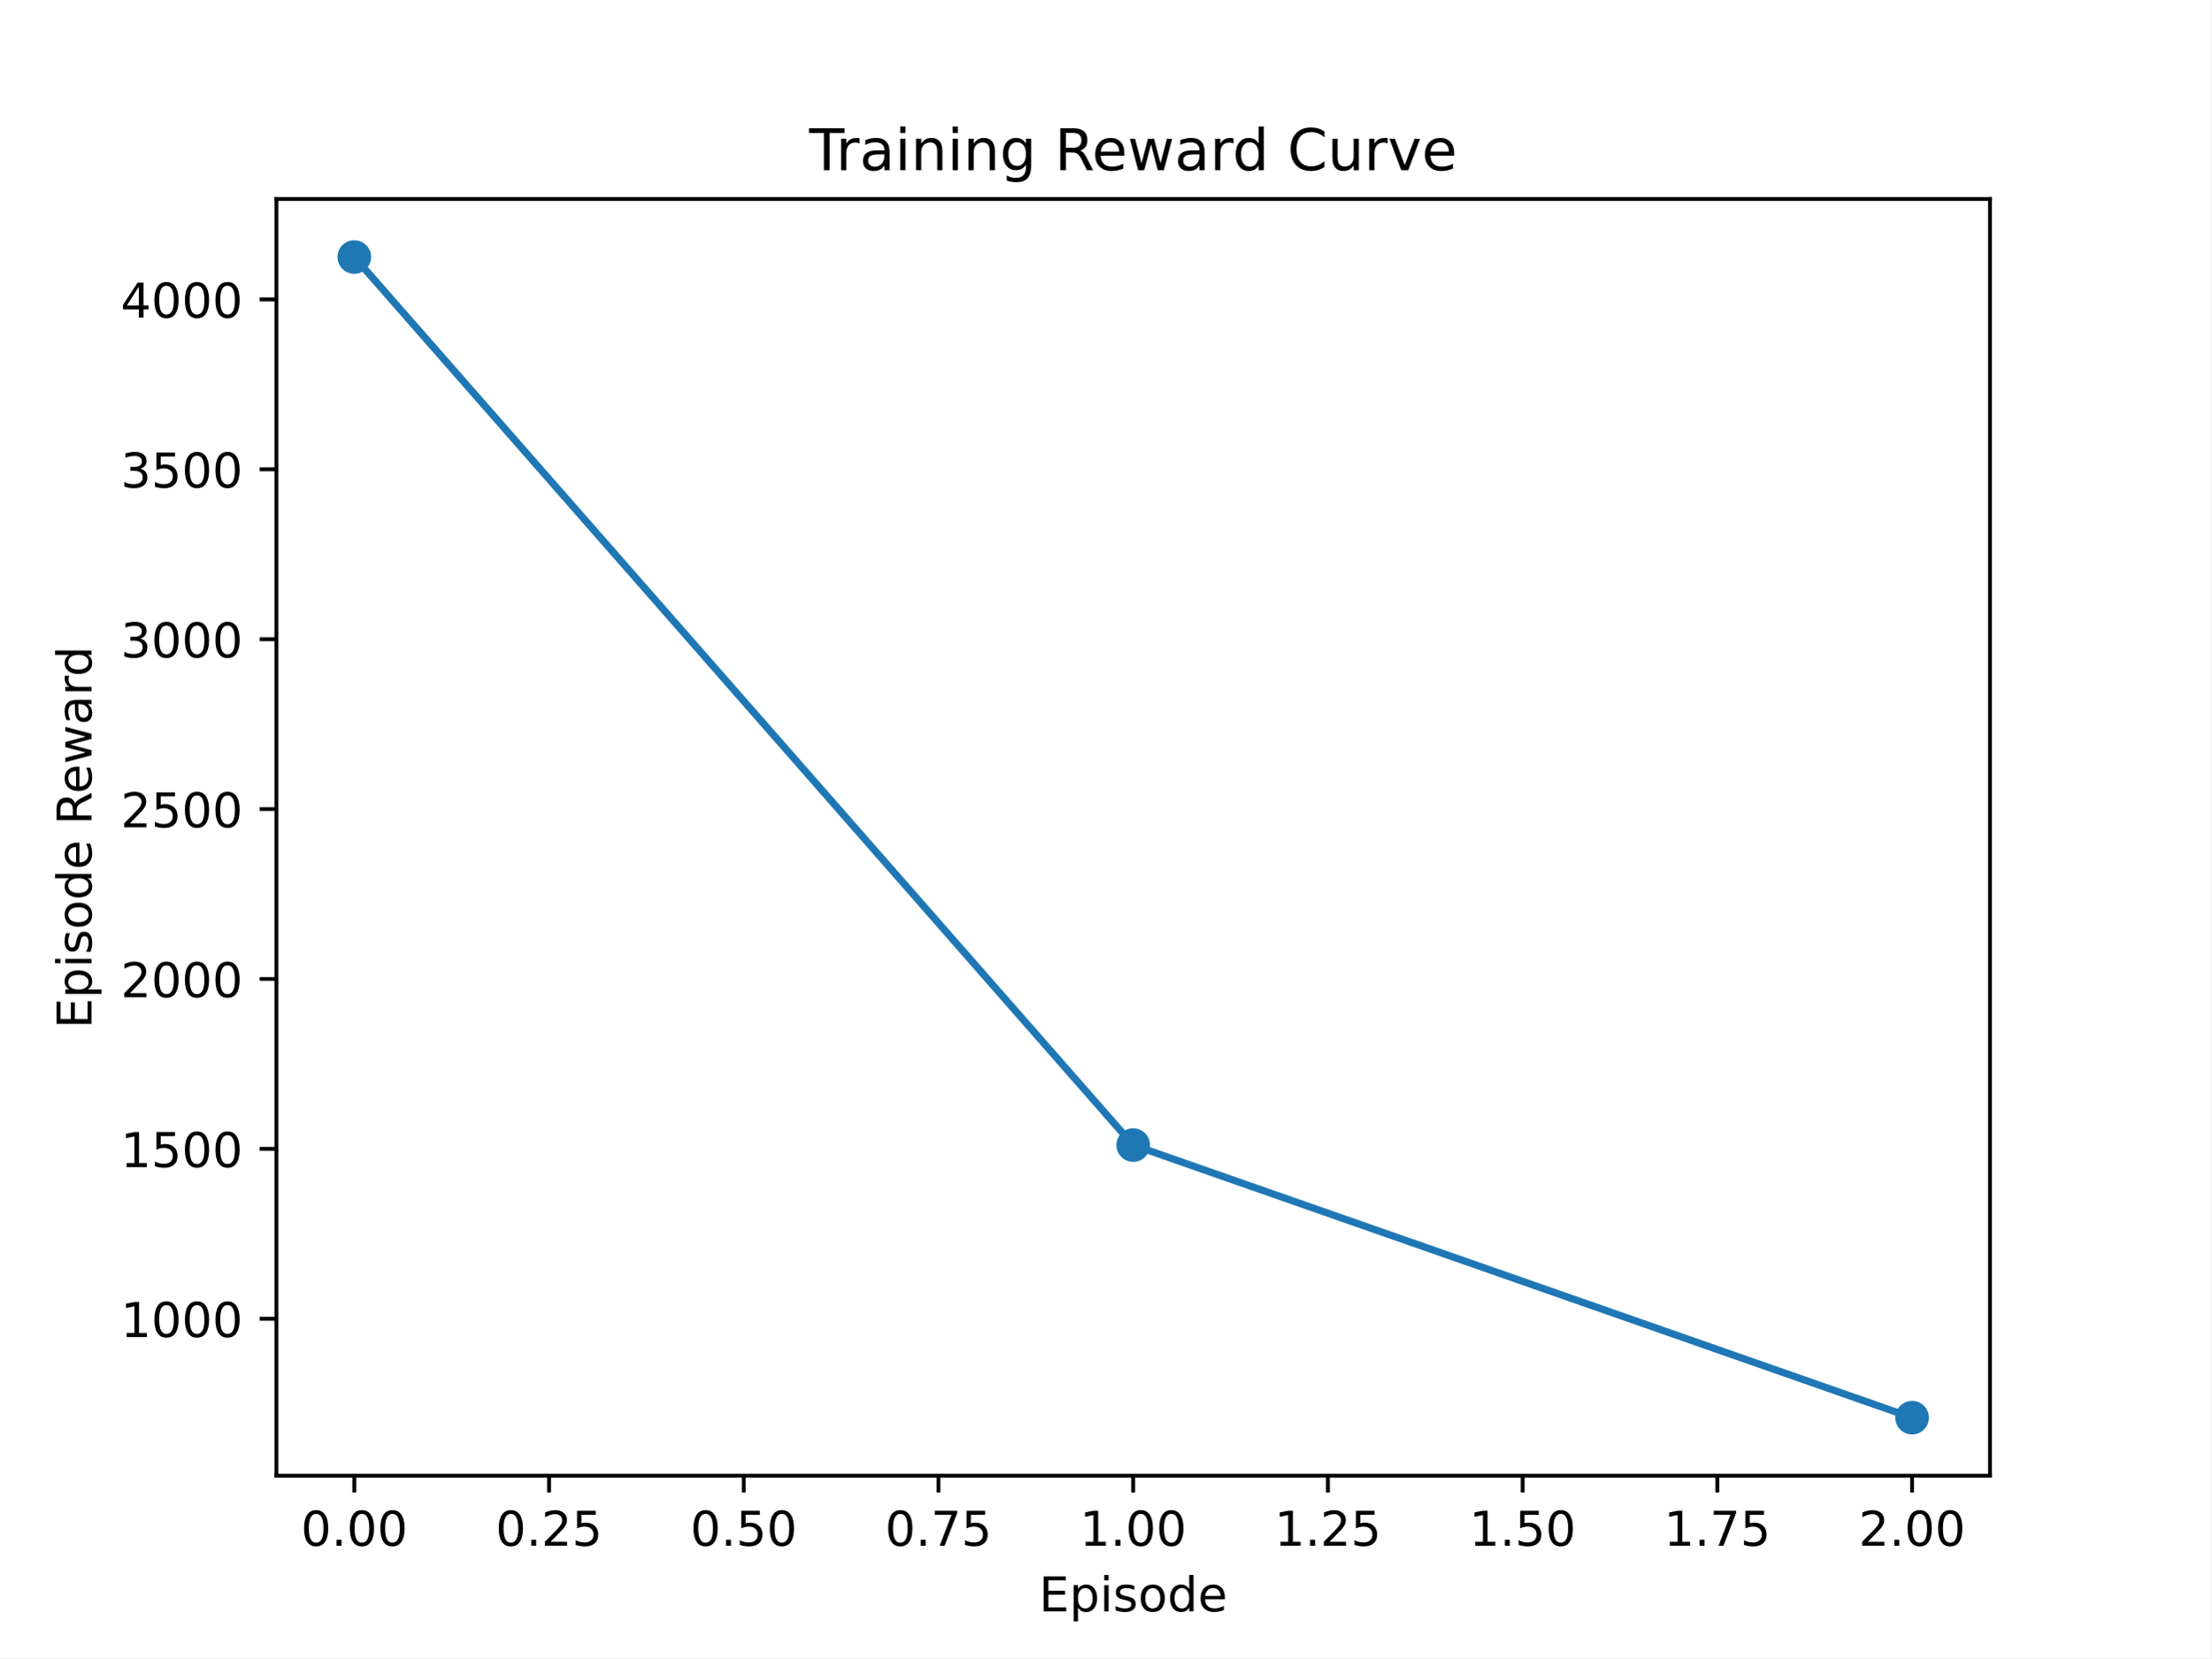
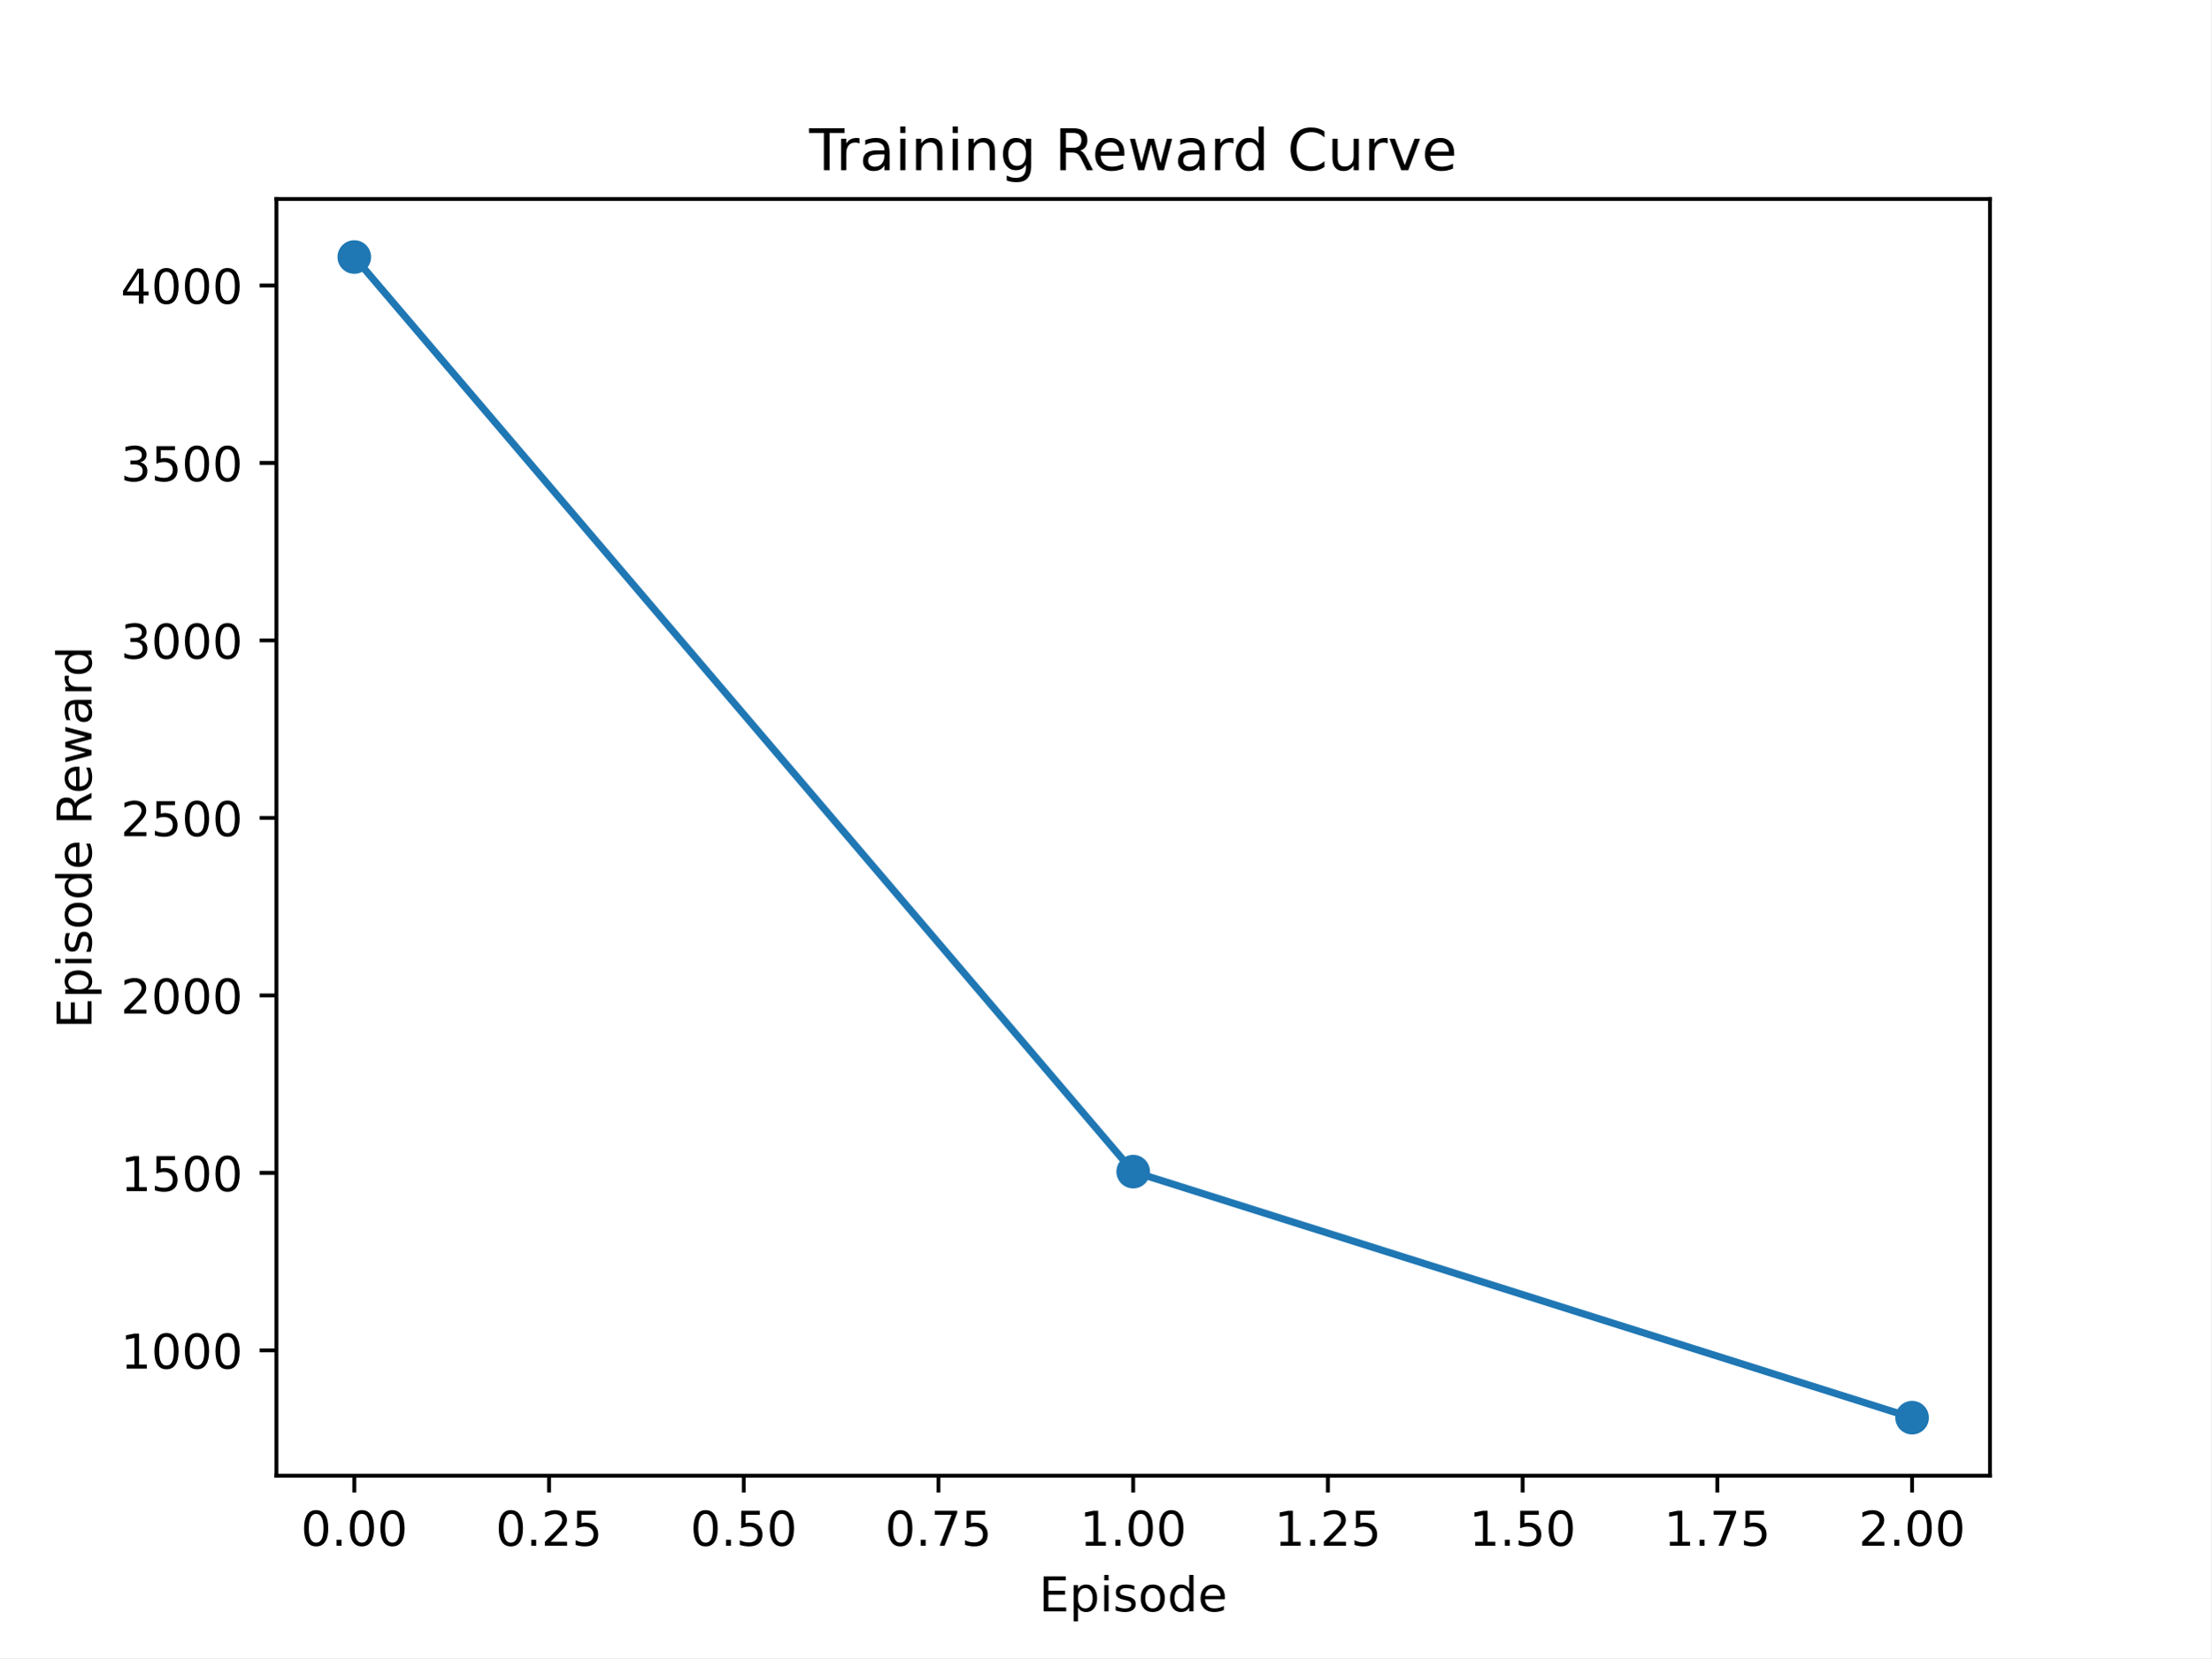
<svg xmlns="http://www.w3.org/2000/svg" xmlns:xlink="http://www.w3.org/1999/xlink" width="460.8pt" height="345.6pt" viewBox="0 0 460.8 345.6" version="1.1">
  <defs>
    <style type="text/css">*{stroke-linejoin: round; stroke-linecap: butt}</style>
  </defs>
  <g id="figure_1">
    <g id="patch_1">
      <path d="M 0 345.6  L 460.8 345.6  L 460.8 0  L 0 0  z " style="fill: #ffffff" />
    </g>
    <g id="axes_1">
      <g id="patch_2">
        <path d="M 57.6 307.584  L 414.72 307.584  L 414.72 41.472  L 57.6 41.472  z " style="fill: #ffffff" />
      </g>
      <g id="matplotlib.axis_1">
        <g id="xtick_1">
          <g id="line2d_1">
            <defs>
-               <path id="m4c6d0858ba" d="M 0 0  L 0 3.5  " style="stroke: #000000; stroke-width: 0.8" />
+               <path id="mf7f7e675d6" d="M 0 0  L 0 3.5  " style="stroke: #000000; stroke-width: 0.8" />
            </defs>
            <g>
-               <use xlink:href="#m4c6d0858ba" x="73.833" y="307.584" style="stroke: #000000; stroke-width: 0.8" />
+               <use xlink:href="#mf7f7e675d6" x="73.833" y="307.584" style="stroke: #000000; stroke-width: 0.8" />
            </g>
          </g>
          <g id="text_1">
            <g transform="translate(62.69991 322.1824) scale(0.1 -0.1)">
              <defs>
                <path id="DejaVuSans-30" d="M 2034 4250  Q 1547 4250 1301 3770  Q 1056 3291 1056 2328  Q 1056 1369 1301 889  Q 1547 409 2034 409  Q 2525 409 2770 889  Q 3016 1369 3016 2328  Q 3016 3291 2770 3770  Q 2525 4250 2034 4250  z M 2034 4750  Q 2819 4750 3233 4129  Q 3647 3509 3647 2328  Q 3647 1150 3233 529  Q 2819 -91 2034 -91  Q 1250 -91 836 529  Q 422 1150 422 2328  Q 422 3509 836 4129  Q 1250 4750 2034 4750  z " transform="scale(0.015625)" />
                <path id="DejaVuSans-2e" d="M 684 794  L 1344 794  L 1344 0  L 684 0  L 684 794  z " transform="scale(0.015625)" />
              </defs>
              <use xlink:href="#DejaVuSans-30" />
              <use xlink:href="#DejaVuSans-2e" x="63.623" />
              <use xlink:href="#DejaVuSans-30" x="95.41" />
              <use xlink:href="#DejaVuSans-30" x="159.033" />
            </g>
          </g>
        </g>
        <g id="xtick_2">
          <g id="line2d_2">
            <g>
-               <use xlink:href="#m4c6d0858ba" x="114.415" y="307.584" style="stroke: #000000; stroke-width: 0.8" />
+               <use xlink:href="#mf7f7e675d6" x="114.415" y="307.584" style="stroke: #000000; stroke-width: 0.8" />
            </g>
          </g>
          <g id="text_2">
            <g transform="translate(103.2817 322.1824) scale(0.1 -0.1)">
              <defs>
                <path id="DejaVuSans-32" d="M 1228 531  L 3431 531  L 3431 0  L 469 0  L 469 531  Q 828 903 1448 1529  Q 2069 2156 2228 2338  Q 2531 2678 2651 2914  Q 2772 3150 2772 3378  Q 2772 3750 2511 3984  Q 2250 4219 1831 4219  Q 1534 4219 1204 4116  Q 875 4013 500 3803  L 500 4441  Q 881 4594 1212 4672  Q 1544 4750 1819 4750  Q 2544 4750 2975 4387  Q 3406 4025 3406 3419  Q 3406 3131 3298 2873  Q 3191 2616 2906 2266  Q 2828 2175 2409 1742  Q 1991 1309 1228 531  z " transform="scale(0.015625)" />
                <path id="DejaVuSans-35" d="M 691 4666  L 3169 4666  L 3169 4134  L 1269 4134  L 1269 2991  Q 1406 3038 1543 3061  Q 1681 3084 1819 3084  Q 2600 3084 3056 2656  Q 3513 2228 3513 1497  Q 3513 744 3044 326  Q 2575 -91 1722 -91  Q 1428 -91 1123 -41  Q 819 9 494 109  L 494 744  Q 775 591 1075 516  Q 1375 441 1709 441  Q 2250 441 2565 725  Q 2881 1009 2881 1497  Q 2881 1984 2565 2268  Q 2250 2553 1709 2553  Q 1456 2553 1204 2497  Q 953 2441 691 2322  L 691 4666  z " transform="scale(0.015625)" />
              </defs>
              <use xlink:href="#DejaVuSans-30" />
              <use xlink:href="#DejaVuSans-2e" x="63.623" />
              <use xlink:href="#DejaVuSans-32" x="95.41" />
              <use xlink:href="#DejaVuSans-35" x="159.033" />
            </g>
          </g>
        </g>
        <g id="xtick_3">
          <g id="line2d_3">
            <g>
-               <use xlink:href="#m4c6d0858ba" x="154.996" y="307.584" style="stroke: #000000; stroke-width: 0.8" />
+               <use xlink:href="#mf7f7e675d6" x="154.996" y="307.584" style="stroke: #000000; stroke-width: 0.8" />
            </g>
          </g>
          <g id="text_3">
            <g transform="translate(143.8636 322.1824) scale(0.1 -0.1)">
              <use xlink:href="#DejaVuSans-30" />
              <use xlink:href="#DejaVuSans-2e" x="63.623" />
              <use xlink:href="#DejaVuSans-35" x="95.41" />
              <use xlink:href="#DejaVuSans-30" x="159.033" />
            </g>
          </g>
        </g>
        <g id="xtick_4">
          <g id="line2d_4">
            <g>
-               <use xlink:href="#m4c6d0858ba" x="195.578" y="307.584" style="stroke: #000000; stroke-width: 0.8" />
+               <use xlink:href="#mf7f7e675d6" x="195.578" y="307.584" style="stroke: #000000; stroke-width: 0.8" />
            </g>
          </g>
          <g id="text_4">
            <g transform="translate(184.4454 322.1824) scale(0.1 -0.1)">
              <defs>
                <path id="DejaVuSans-37" d="M 525 4666  L 3525 4666  L 3525 4397  L 1831 0  L 1172 0  L 2766 4134  L 525 4134  L 525 4666  z " transform="scale(0.015625)" />
              </defs>
              <use xlink:href="#DejaVuSans-30" />
              <use xlink:href="#DejaVuSans-2e" x="63.623" />
              <use xlink:href="#DejaVuSans-37" x="95.41" />
              <use xlink:href="#DejaVuSans-35" x="159.033" />
            </g>
          </g>
        </g>
        <g id="xtick_5">
          <g id="line2d_5">
            <g>
-               <use xlink:href="#m4c6d0858ba" x="236.16" y="307.584" style="stroke: #000000; stroke-width: 0.8" />
+               <use xlink:href="#mf7f7e675d6" x="236.16" y="307.584" style="stroke: #000000; stroke-width: 0.8" />
            </g>
          </g>
          <g id="text_5">
            <g transform="translate(225.0272 322.1824) scale(0.1 -0.1)">
              <defs>
                <path id="DejaVuSans-31" d="M 794 531  L 1825 531  L 1825 4091  L 703 3866  L 703 4441  L 1819 4666  L 2450 4666  L 2450 531  L 3481 531  L 3481 0  L 794 0  L 794 531  z " transform="scale(0.015625)" />
              </defs>
              <use xlink:href="#DejaVuSans-31" />
              <use xlink:href="#DejaVuSans-2e" x="63.623" />
              <use xlink:href="#DejaVuSans-30" x="95.41" />
              <use xlink:href="#DejaVuSans-30" x="159.033" />
            </g>
          </g>
        </g>
        <g id="xtick_6">
          <g id="line2d_6">
            <g>
-               <use xlink:href="#m4c6d0858ba" x="276.742" y="307.584" style="stroke: #000000; stroke-width: 0.8" />
+               <use xlink:href="#mf7f7e675d6" x="276.742" y="307.584" style="stroke: #000000; stroke-width: 0.8" />
            </g>
          </g>
          <g id="text_6">
            <g transform="translate(265.609 322.1824) scale(0.1 -0.1)">
              <use xlink:href="#DejaVuSans-31" />
              <use xlink:href="#DejaVuSans-2e" x="63.623" />
              <use xlink:href="#DejaVuSans-32" x="95.41" />
              <use xlink:href="#DejaVuSans-35" x="159.033" />
            </g>
          </g>
        </g>
        <g id="xtick_7">
          <g id="line2d_7">
            <g>
-               <use xlink:href="#m4c6d0858ba" x="317.324" y="307.584" style="stroke: #000000; stroke-width: 0.8" />
+               <use xlink:href="#mf7f7e675d6" x="317.324" y="307.584" style="stroke: #000000; stroke-width: 0.8" />
            </g>
          </g>
          <g id="text_7">
            <g transform="translate(306.1908 322.1824) scale(0.1 -0.1)">
              <use xlink:href="#DejaVuSans-31" />
              <use xlink:href="#DejaVuSans-2e" x="63.623" />
              <use xlink:href="#DejaVuSans-35" x="95.41" />
              <use xlink:href="#DejaVuSans-30" x="159.033" />
            </g>
          </g>
        </g>
        <g id="xtick_8">
          <g id="line2d_8">
            <g>
-               <use xlink:href="#m4c6d0858ba" x="357.905" y="307.584" style="stroke: #000000; stroke-width: 0.8" />
+               <use xlink:href="#mf7f7e675d6" x="357.905" y="307.584" style="stroke: #000000; stroke-width: 0.8" />
            </g>
          </g>
          <g id="text_8">
            <g transform="translate(346.7726 322.1824) scale(0.1 -0.1)">
              <use xlink:href="#DejaVuSans-31" />
              <use xlink:href="#DejaVuSans-2e" x="63.623" />
              <use xlink:href="#DejaVuSans-37" x="95.41" />
              <use xlink:href="#DejaVuSans-35" x="159.033" />
            </g>
          </g>
        </g>
        <g id="xtick_9">
          <g id="line2d_9">
            <g>
-               <use xlink:href="#m4c6d0858ba" x="398.487" y="307.584" style="stroke: #000000; stroke-width: 0.8" />
+               <use xlink:href="#mf7f7e675d6" x="398.487" y="307.584" style="stroke: #000000; stroke-width: 0.8" />
            </g>
          </g>
          <g id="text_9">
            <g transform="translate(387.3545 322.1824) scale(0.1 -0.1)">
              <use xlink:href="#DejaVuSans-32" />
              <use xlink:href="#DejaVuSans-2e" x="63.623" />
              <use xlink:href="#DejaVuSans-30" x="95.41" />
              <use xlink:href="#DejaVuSans-30" x="159.033" />
            </g>
          </g>
        </g>
        <g id="text_10">
          <g transform="translate(216.5225 335.8606) scale(0.1 -0.1)">
            <defs>
              <path id="DejaVuSans-45" d="M 628 4666  L 3578 4666  L 3578 4134  L 1259 4134  L 1259 2753  L 3481 2753  L 3481 2222  L 1259 2222  L 1259 531  L 3634 531  L 3634 0  L 628 0  L 628 4666  z " transform="scale(0.015625)" />
              <path id="DejaVuSans-70" d="M 1159 525  L 1159 -1331  L 581 -1331  L 581 3500  L 1159 3500  L 1159 2969  Q 1341 3281 1617 3432  Q 1894 3584 2278 3584  Q 2916 3584 3314 3078  Q 3713 2572 3713 1747  Q 3713 922 3314 415  Q 2916 -91 2278 -91  Q 1894 -91 1617 61  Q 1341 213 1159 525  z M 3116 1747  Q 3116 2381 2855 2742  Q 2594 3103 2138 3103  Q 1681 3103 1420 2742  Q 1159 2381 1159 1747  Q 1159 1113 1420 752  Q 1681 391 2138 391  Q 2594 391 2855 752  Q 3116 1113 3116 1747  z " transform="scale(0.015625)" />
              <path id="DejaVuSans-69" d="M 603 3500  L 1178 3500  L 1178 0  L 603 0  L 603 3500  z M 603 4863  L 1178 4863  L 1178 4134  L 603 4134  L 603 4863  z " transform="scale(0.015625)" />
              <path id="DejaVuSans-73" d="M 2834 3397  L 2834 2853  Q 2591 2978 2328 3040  Q 2066 3103 1784 3103  Q 1356 3103 1142 2972  Q 928 2841 928 2578  Q 928 2378 1081 2264  Q 1234 2150 1697 2047  L 1894 2003  Q 2506 1872 2764 1633  Q 3022 1394 3022 966  Q 3022 478 2636 193  Q 2250 -91 1575 -91  Q 1294 -91 989 -36  Q 684 19 347 128  L 347 722  Q 666 556 975 473  Q 1284 391 1588 391  Q 1994 391 2212 530  Q 2431 669 2431 922  Q 2431 1156 2273 1281  Q 2116 1406 1581 1522  L 1381 1569  Q 847 1681 609 1914  Q 372 2147 372 2553  Q 372 3047 722 3315  Q 1072 3584 1716 3584  Q 2034 3584 2315 3537  Q 2597 3491 2834 3397  z " transform="scale(0.015625)" />
              <path id="DejaVuSans-6f" d="M 1959 3097  Q 1497 3097 1228 2736  Q 959 2375 959 1747  Q 959 1119 1226 758  Q 1494 397 1959 397  Q 2419 397 2687 759  Q 2956 1122 2956 1747  Q 2956 2369 2687 2733  Q 2419 3097 1959 3097  z M 1959 3584  Q 2709 3584 3137 3096  Q 3566 2609 3566 1747  Q 3566 888 3137 398  Q 2709 -91 1959 -91  Q 1206 -91 779 398  Q 353 888 353 1747  Q 353 2609 779 3096  Q 1206 3584 1959 3584  z " transform="scale(0.015625)" />
              <path id="DejaVuSans-64" d="M 2906 2969  L 2906 4863  L 3481 4863  L 3481 0  L 2906 0  L 2906 525  Q 2725 213 2448 61  Q 2172 -91 1784 -91  Q 1150 -91 751 415  Q 353 922 353 1747  Q 353 2572 751 3078  Q 1150 3584 1784 3584  Q 2172 3584 2448 3432  Q 2725 3281 2906 2969  z M 947 1747  Q 947 1113 1208 752  Q 1469 391 1925 391  Q 2381 391 2643 752  Q 2906 1113 2906 1747  Q 2906 2381 2643 2742  Q 2381 3103 1925 3103  Q 1469 3103 1208 2742  Q 947 2381 947 1747  z " transform="scale(0.015625)" />
              <path id="DejaVuSans-65" d="M 3597 1894  L 3597 1613  L 953 1613  Q 991 1019 1311 708  Q 1631 397 2203 397  Q 2534 397 2845 478  Q 3156 559 3463 722  L 3463 178  Q 3153 47 2828 -22  Q 2503 -91 2169 -91  Q 1331 -91 842 396  Q 353 884 353 1716  Q 353 2575 817 3079  Q 1281 3584 2069 3584  Q 2775 3584 3186 3129  Q 3597 2675 3597 1894  z M 3022 2063  Q 3016 2534 2758 2815  Q 2500 3097 2075 3097  Q 1594 3097 1305 2825  Q 1016 2553 972 2059  L 3022 2063  z " transform="scale(0.015625)" />
            </defs>
            <use xlink:href="#DejaVuSans-45" />
            <use xlink:href="#DejaVuSans-70" x="63.184" />
            <use xlink:href="#DejaVuSans-69" x="126.66" />
            <use xlink:href="#DejaVuSans-73" x="154.443" />
            <use xlink:href="#DejaVuSans-6f" x="206.543" />
            <use xlink:href="#DejaVuSans-64" x="267.725" />
            <use xlink:href="#DejaVuSans-65" x="331.201" />
          </g>
        </g>
      </g>
      <g id="matplotlib.axis_2">
        <g id="ytick_1">
          <g id="line2d_10">
            <defs>
-               <path id="m5725491968" d="M 0 0  L -3.5 0  " style="stroke: #000000; stroke-width: 0.8" />
+               <path id="me0010e048b" d="M 0 0  L -3.5 0  " style="stroke: #000000; stroke-width: 0.8" />
            </defs>
            <g>
-               <use xlink:href="#m5725491968" x="57.6" y="274.876" style="stroke: #000000; stroke-width: 0.8" />
+               <use xlink:href="#me0010e048b" x="57.6" y="281.466" style="stroke: #000000; stroke-width: 0.8" />
            </g>
          </g>
          <g id="text_11">
-             <g transform="translate(25.15 278.6748) scale(0.1 -0.1)">
+             <g transform="translate(25.15 285.2654) scale(0.1 -0.1)">
              <use xlink:href="#DejaVuSans-31" />
              <use xlink:href="#DejaVuSans-30" x="63.623" />
              <use xlink:href="#DejaVuSans-30" x="127.246" />
              <use xlink:href="#DejaVuSans-30" x="190.869" />
            </g>
          </g>
        </g>
        <g id="ytick_2">
          <g id="line2d_11">
            <g>
-               <use xlink:href="#m5725491968" x="57.6" y="239.463" style="stroke: #000000; stroke-width: 0.8" />
+               <use xlink:href="#me0010e048b" x="57.6" y="244.47" style="stroke: #000000; stroke-width: 0.8" />
            </g>
          </g>
          <g id="text_12">
-             <g transform="translate(25.15 243.2619) scale(0.1 -0.1)">
+             <g transform="translate(25.15 248.2692) scale(0.1 -0.1)">
              <use xlink:href="#DejaVuSans-31" />
              <use xlink:href="#DejaVuSans-35" x="63.623" />
              <use xlink:href="#DejaVuSans-30" x="127.246" />
              <use xlink:href="#DejaVuSans-30" x="190.869" />
            </g>
          </g>
        </g>
        <g id="ytick_3">
          <g id="line2d_12">
            <g>
-               <use xlink:href="#m5725491968" x="57.6" y="204.05" style="stroke: #000000; stroke-width: 0.8" />
+               <use xlink:href="#me0010e048b" x="57.6" y="207.474" style="stroke: #000000; stroke-width: 0.8" />
            </g>
          </g>
          <g id="text_13">
-             <g transform="translate(25.15 207.849) scale(0.1 -0.1)">
+             <g transform="translate(25.15 211.273) scale(0.1 -0.1)">
              <use xlink:href="#DejaVuSans-32" />
              <use xlink:href="#DejaVuSans-30" x="63.623" />
              <use xlink:href="#DejaVuSans-30" x="127.246" />
              <use xlink:href="#DejaVuSans-30" x="190.869" />
            </g>
          </g>
        </g>
        <g id="ytick_4">
          <g id="line2d_13">
            <g>
-               <use xlink:href="#m5725491968" x="57.6" y="168.637" style="stroke: #000000; stroke-width: 0.8" />
+               <use xlink:href="#me0010e048b" x="57.6" y="170.478" style="stroke: #000000; stroke-width: 0.8" />
            </g>
          </g>
          <g id="text_14">
-             <g transform="translate(25.15 172.4362) scale(0.1 -0.1)">
+             <g transform="translate(25.15 174.2769) scale(0.1 -0.1)">
              <use xlink:href="#DejaVuSans-32" />
              <use xlink:href="#DejaVuSans-35" x="63.623" />
              <use xlink:href="#DejaVuSans-30" x="127.246" />
              <use xlink:href="#DejaVuSans-30" x="190.869" />
            </g>
          </g>
        </g>
        <g id="ytick_5">
          <g id="line2d_14">
            <g>
-               <use xlink:href="#m5725491968" x="57.6" y="133.224" style="stroke: #000000; stroke-width: 0.8" />
+               <use xlink:href="#me0010e048b" x="57.6" y="133.482" style="stroke: #000000; stroke-width: 0.8" />
            </g>
          </g>
          <g id="text_15">
-             <g transform="translate(25.15 137.0233) scale(0.1 -0.1)">
+             <g transform="translate(25.15 137.2807) scale(0.1 -0.1)">
              <defs>
                <path id="DejaVuSans-33" d="M 2597 2516  Q 3050 2419 3304 2112  Q 3559 1806 3559 1356  Q 3559 666 3084 287  Q 2609 -91 1734 -91  Q 1441 -91 1130 -33  Q 819 25 488 141  L 488 750  Q 750 597 1062 519  Q 1375 441 1716 441  Q 2309 441 2620 675  Q 2931 909 2931 1356  Q 2931 1769 2642 2001  Q 2353 2234 1838 2234  L 1294 2234  L 1294 2753  L 1863 2753  Q 2328 2753 2575 2939  Q 2822 3125 2822 3475  Q 2822 3834 2567 4026  Q 2313 4219 1838 4219  Q 1578 4219 1281 4162  Q 984 4106 628 3988  L 628 4550  Q 988 4650 1302 4700  Q 1616 4750 1894 4750  Q 2613 4750 3031 4423  Q 3450 4097 3450 3541  Q 3450 3153 3228 2886  Q 3006 2619 2597 2516  z " transform="scale(0.015625)" />
              </defs>
              <use xlink:href="#DejaVuSans-33" />
              <use xlink:href="#DejaVuSans-30" x="63.623" />
              <use xlink:href="#DejaVuSans-30" x="127.246" />
              <use xlink:href="#DejaVuSans-30" x="190.869" />
            </g>
          </g>
        </g>
        <g id="ytick_6">
          <g id="line2d_15">
            <g>
-               <use xlink:href="#m5725491968" x="57.6" y="97.811" style="stroke: #000000; stroke-width: 0.8" />
+               <use xlink:href="#me0010e048b" x="57.6" y="96.485" style="stroke: #000000; stroke-width: 0.8" />
            </g>
          </g>
          <g id="text_16">
-             <g transform="translate(25.15 101.6104) scale(0.1 -0.1)">
+             <g transform="translate(25.15 100.2846) scale(0.1 -0.1)">
              <use xlink:href="#DejaVuSans-33" />
              <use xlink:href="#DejaVuSans-35" x="63.623" />
              <use xlink:href="#DejaVuSans-30" x="127.246" />
              <use xlink:href="#DejaVuSans-30" x="190.869" />
            </g>
          </g>
        </g>
        <g id="ytick_7">
          <g id="line2d_16">
            <g>
-               <use xlink:href="#m5725491968" x="57.6" y="62.398" style="stroke: #000000; stroke-width: 0.8" />
+               <use xlink:href="#me0010e048b" x="57.6" y="59.489" style="stroke: #000000; stroke-width: 0.8" />
            </g>
          </g>
          <g id="text_17">
-             <g transform="translate(25.15 66.19756) scale(0.1 -0.1)">
+             <g transform="translate(25.15 63.2884) scale(0.1 -0.1)">
              <defs>
                <path id="DejaVuSans-34" d="M 2419 4116  L 825 1625  L 2419 1625  L 2419 4116  z M 2253 4666  L 3047 4666  L 3047 1625  L 3713 1625  L 3713 1100  L 3047 1100  L 3047 0  L 2419 0  L 2419 1100  L 313 1100  L 313 1709  L 2253 4666  z " transform="scale(0.015625)" />
              </defs>
              <use xlink:href="#DejaVuSans-34" />
              <use xlink:href="#DejaVuSans-30" x="63.623" />
              <use xlink:href="#DejaVuSans-30" x="127.246" />
              <use xlink:href="#DejaVuSans-30" x="190.869" />
            </g>
          </g>
        </g>
        <g id="text_18">
          <g transform="translate(19.07031 214.3757) rotate(-90) scale(0.1 -0.1)">
            <defs>
              <path id="DejaVuSans-20" transform="scale(0.015625)" />
              <path id="DejaVuSans-52" d="M 2841 2188  Q 3044 2119 3236 1894  Q 3428 1669 3622 1275  L 4263 0  L 3584 0  L 2988 1197  Q 2756 1666 2539 1819  Q 2322 1972 1947 1972  L 1259 1972  L 1259 0  L 628 0  L 628 4666  L 2053 4666  Q 2853 4666 3247 4331  Q 3641 3997 3641 3322  Q 3641 2881 3436 2590  Q 3231 2300 2841 2188  z M 1259 4147  L 1259 2491  L 2053 2491  Q 2509 2491 2742 2702  Q 2975 2913 2975 3322  Q 2975 3731 2742 3939  Q 2509 4147 2053 4147  L 1259 4147  z " transform="scale(0.015625)" />
              <path id="DejaVuSans-77" d="M 269 3500  L 844 3500  L 1563 769  L 2278 3500  L 2956 3500  L 3675 769  L 4391 3500  L 4966 3500  L 4050 0  L 3372 0  L 2619 2869  L 1863 0  L 1184 0  L 269 3500  z " transform="scale(0.015625)" />
              <path id="DejaVuSans-61" d="M 2194 1759  Q 1497 1759 1228 1600  Q 959 1441 959 1056  Q 959 750 1161 570  Q 1363 391 1709 391  Q 2188 391 2477 730  Q 2766 1069 2766 1631  L 2766 1759  L 2194 1759  z M 3341 1997  L 3341 0  L 2766 0  L 2766 531  Q 2569 213 2275 61  Q 1981 -91 1556 -91  Q 1019 -91 701 211  Q 384 513 384 1019  Q 384 1609 779 1909  Q 1175 2209 1959 2209  L 2766 2209  L 2766 2266  Q 2766 2663 2505 2880  Q 2244 3097 1772 3097  Q 1472 3097 1187 3025  Q 903 2953 641 2809  L 641 3341  Q 956 3463 1253 3523  Q 1550 3584 1831 3584  Q 2591 3584 2966 3190  Q 3341 2797 3341 1997  z " transform="scale(0.015625)" />
              <path id="DejaVuSans-72" d="M 2631 2963  Q 2534 3019 2420 3045  Q 2306 3072 2169 3072  Q 1681 3072 1420 2755  Q 1159 2438 1159 1844  L 1159 0  L 581 0  L 581 3500  L 1159 3500  L 1159 2956  Q 1341 3275 1631 3429  Q 1922 3584 2338 3584  Q 2397 3584 2469 3576  Q 2541 3569 2628 3553  L 2631 2963  z " transform="scale(0.015625)" />
            </defs>
            <use xlink:href="#DejaVuSans-45" />
            <use xlink:href="#DejaVuSans-70" x="63.184" />
            <use xlink:href="#DejaVuSans-69" x="126.66" />
            <use xlink:href="#DejaVuSans-73" x="154.443" />
            <use xlink:href="#DejaVuSans-6f" x="206.543" />
            <use xlink:href="#DejaVuSans-64" x="267.725" />
            <use xlink:href="#DejaVuSans-65" x="331.201" />
            <use xlink:href="#DejaVuSans-20" x="392.725" />
            <use xlink:href="#DejaVuSans-52" x="424.512" />
            <use xlink:href="#DejaVuSans-65" x="489.494" />
            <use xlink:href="#DejaVuSans-77" x="551.018" />
            <use xlink:href="#DejaVuSans-61" x="632.805" />
            <use xlink:href="#DejaVuSans-72" x="694.084" />
            <use xlink:href="#DejaVuSans-64" x="733.447" />
          </g>
        </g>
      </g>
      <g id="line2d_17">
-         <path d="M 73.833 53.568  L 236.16 238.67  L 398.487 295.488  " clip-path="url(#pc1ad84115a)" style="fill: none; stroke: #1f77b4; stroke-width: 1.5; stroke-linecap: square" />
+         <path d="M 73.833 53.568  L 236.16 244.209  L 398.487 295.488  " clip-path="url(#pef2f446240)" style="fill: none; stroke: #1f77b4; stroke-width: 1.5; stroke-linecap: square" />
        <defs>
-           <path id="mf3fc13b524" d="M 0 3  C 0.796 3 1.559 2.684 2.121 2.121  C 2.684 1.559 3 0.796 3 0  C 3 -0.796 2.684 -1.559 2.121 -2.121  C 1.559 -2.684 0.796 -3 0 -3  C -0.796 -3 -1.559 -2.684 -2.121 -2.121  C -2.684 -1.559 -3 -0.796 -3 0  C -3 0.796 -2.684 1.559 -2.121 2.121  C -1.559 2.684 -0.796 3 0 3  z " style="stroke: #1f77b4" />
+           <path id="mfcdfaf7bd2" d="M 0 3  C 0.796 3 1.559 2.684 2.121 2.121  C 2.684 1.559 3 0.796 3 0  C 3 -0.796 2.684 -1.559 2.121 -2.121  C 1.559 -2.684 0.796 -3 0 -3  C -0.796 -3 -1.559 -2.684 -2.121 -2.121  C -2.684 -1.559 -3 -0.796 -3 0  C -3 0.796 -2.684 1.559 -2.121 2.121  C -1.559 2.684 -0.796 3 0 3  z " style="stroke: #1f77b4" />
        </defs>
-         <g clip-path="url(#pc1ad84115a)">
-           <use xlink:href="#mf3fc13b524" x="73.833" y="53.568" style="fill: #1f77b4; stroke: #1f77b4" />
-           <use xlink:href="#mf3fc13b524" x="236.16" y="238.67" style="fill: #1f77b4; stroke: #1f77b4" />
-           <use xlink:href="#mf3fc13b524" x="398.487" y="295.488" style="fill: #1f77b4; stroke: #1f77b4" />
+         <g clip-path="url(#pef2f446240)">
+           <use xlink:href="#mfcdfaf7bd2" x="73.833" y="53.568" style="fill: #1f77b4; stroke: #1f77b4" />
+           <use xlink:href="#mfcdfaf7bd2" x="236.16" y="244.209" style="fill: #1f77b4; stroke: #1f77b4" />
+           <use xlink:href="#mfcdfaf7bd2" x="398.487" y="295.488" style="fill: #1f77b4; stroke: #1f77b4" />
        </g>
      </g>
      <g id="patch_3">
        <path d="M 57.6 307.584  L 57.6 41.472  " style="fill: none; stroke: #000000; stroke-width: 0.8; stroke-linejoin: miter; stroke-linecap: square" />
      </g>
      <g id="patch_4">
        <path d="M 414.72 307.584  L 414.72 41.472  " style="fill: none; stroke: #000000; stroke-width: 0.8; stroke-linejoin: miter; stroke-linecap: square" />
      </g>
      <g id="patch_5">
        <path d="M 57.6 307.584  L 414.72 307.584  " style="fill: none; stroke: #000000; stroke-width: 0.8; stroke-linejoin: miter; stroke-linecap: square" />
      </g>
      <g id="patch_6">
        <path d="M 57.6 41.472  L 414.72 41.472  " style="fill: none; stroke: #000000; stroke-width: 0.8; stroke-linejoin: miter; stroke-linecap: square" />
      </g>
      <g id="text_19">
        <g transform="translate(168.6281 35.472) scale(0.12 -0.12)">
          <defs>
            <path id="DejaVuSans-54" d="M -19 4666  L 3928 4666  L 3928 4134  L 2272 4134  L 2272 0  L 1638 0  L 1638 4134  L -19 4134  L -19 4666  z " transform="scale(0.015625)" />
            <path id="DejaVuSans-6e" d="M 3513 2113  L 3513 0  L 2938 0  L 2938 2094  Q 2938 2591 2744 2837  Q 2550 3084 2163 3084  Q 1697 3084 1428 2787  Q 1159 2491 1159 1978  L 1159 0  L 581 0  L 581 3500  L 1159 3500  L 1159 2956  Q 1366 3272 1645 3428  Q 1925 3584 2291 3584  Q 2894 3584 3203 3211  Q 3513 2838 3513 2113  z " transform="scale(0.015625)" />
            <path id="DejaVuSans-67" d="M 2906 1791  Q 2906 2416 2648 2759  Q 2391 3103 1925 3103  Q 1463 3103 1205 2759  Q 947 2416 947 1791  Q 947 1169 1205 825  Q 1463 481 1925 481  Q 2391 481 2648 825  Q 2906 1169 2906 1791  z M 3481 434  Q 3481 -459 3084 -895  Q 2688 -1331 1869 -1331  Q 1566 -1331 1297 -1286  Q 1028 -1241 775 -1147  L 775 -588  Q 1028 -725 1275 -790  Q 1522 -856 1778 -856  Q 2344 -856 2625 -561  Q 2906 -266 2906 331  L 2906 616  Q 2728 306 2450 153  Q 2172 0 1784 0  Q 1141 0 747 490  Q 353 981 353 1791  Q 353 2603 747 3093  Q 1141 3584 1784 3584  Q 2172 3584 2450 3431  Q 2728 3278 2906 2969  L 2906 3500  L 3481 3500  L 3481 434  z " transform="scale(0.015625)" />
            <path id="DejaVuSans-43" d="M 4122 4306  L 4122 3641  Q 3803 3938 3442 4084  Q 3081 4231 2675 4231  Q 1875 4231 1450 3742  Q 1025 3253 1025 2328  Q 1025 1406 1450 917  Q 1875 428 2675 428  Q 3081 428 3442 575  Q 3803 722 4122 1019  L 4122 359  Q 3791 134 3420 21  Q 3050 -91 2638 -91  Q 1578 -91 968 557  Q 359 1206 359 2328  Q 359 3453 968 4101  Q 1578 4750 2638 4750  Q 3056 4750 3426 4639  Q 3797 4528 4122 4306  z " transform="scale(0.015625)" />
            <path id="DejaVuSans-75" d="M 544 1381  L 544 3500  L 1119 3500  L 1119 1403  Q 1119 906 1312 657  Q 1506 409 1894 409  Q 2359 409 2629 706  Q 2900 1003 2900 1516  L 2900 3500  L 3475 3500  L 3475 0  L 2900 0  L 2900 538  Q 2691 219 2414 64  Q 2138 -91 1772 -91  Q 1169 -91 856 284  Q 544 659 544 1381  z M 1991 3584  L 1991 3584  z " transform="scale(0.015625)" />
            <path id="DejaVuSans-76" d="M 191 3500  L 800 3500  L 1894 563  L 2988 3500  L 3597 3500  L 2284 0  L 1503 0  L 191 3500  z " transform="scale(0.015625)" />
          </defs>
          <use xlink:href="#DejaVuSans-54" />
          <use xlink:href="#DejaVuSans-72" x="46.334" />
          <use xlink:href="#DejaVuSans-61" x="87.447" />
          <use xlink:href="#DejaVuSans-69" x="148.727" />
          <use xlink:href="#DejaVuSans-6e" x="176.51" />
          <use xlink:href="#DejaVuSans-69" x="239.889" />
          <use xlink:href="#DejaVuSans-6e" x="267.672" />
          <use xlink:href="#DejaVuSans-67" x="331.051" />
          <use xlink:href="#DejaVuSans-20" x="394.527" />
          <use xlink:href="#DejaVuSans-52" x="426.314" />
          <use xlink:href="#DejaVuSans-65" x="491.297" />
          <use xlink:href="#DejaVuSans-77" x="552.82" />
          <use xlink:href="#DejaVuSans-61" x="634.607" />
          <use xlink:href="#DejaVuSans-72" x="695.887" />
          <use xlink:href="#DejaVuSans-64" x="735.25" />
          <use xlink:href="#DejaVuSans-20" x="798.727" />
          <use xlink:href="#DejaVuSans-43" x="830.514" />
          <use xlink:href="#DejaVuSans-75" x="900.338" />
          <use xlink:href="#DejaVuSans-72" x="963.717" />
          <use xlink:href="#DejaVuSans-76" x="1004.83" />
          <use xlink:href="#DejaVuSans-65" x="1064.01" />
        </g>
      </g>
    </g>
  </g>
  <defs>
-     <clipPath id="pc1ad84115a">
+     <clipPath id="pef2f446240">
      <rect x="57.6" y="41.472" width="357.12" height="266.112" />
    </clipPath>
  </defs>
</svg>
